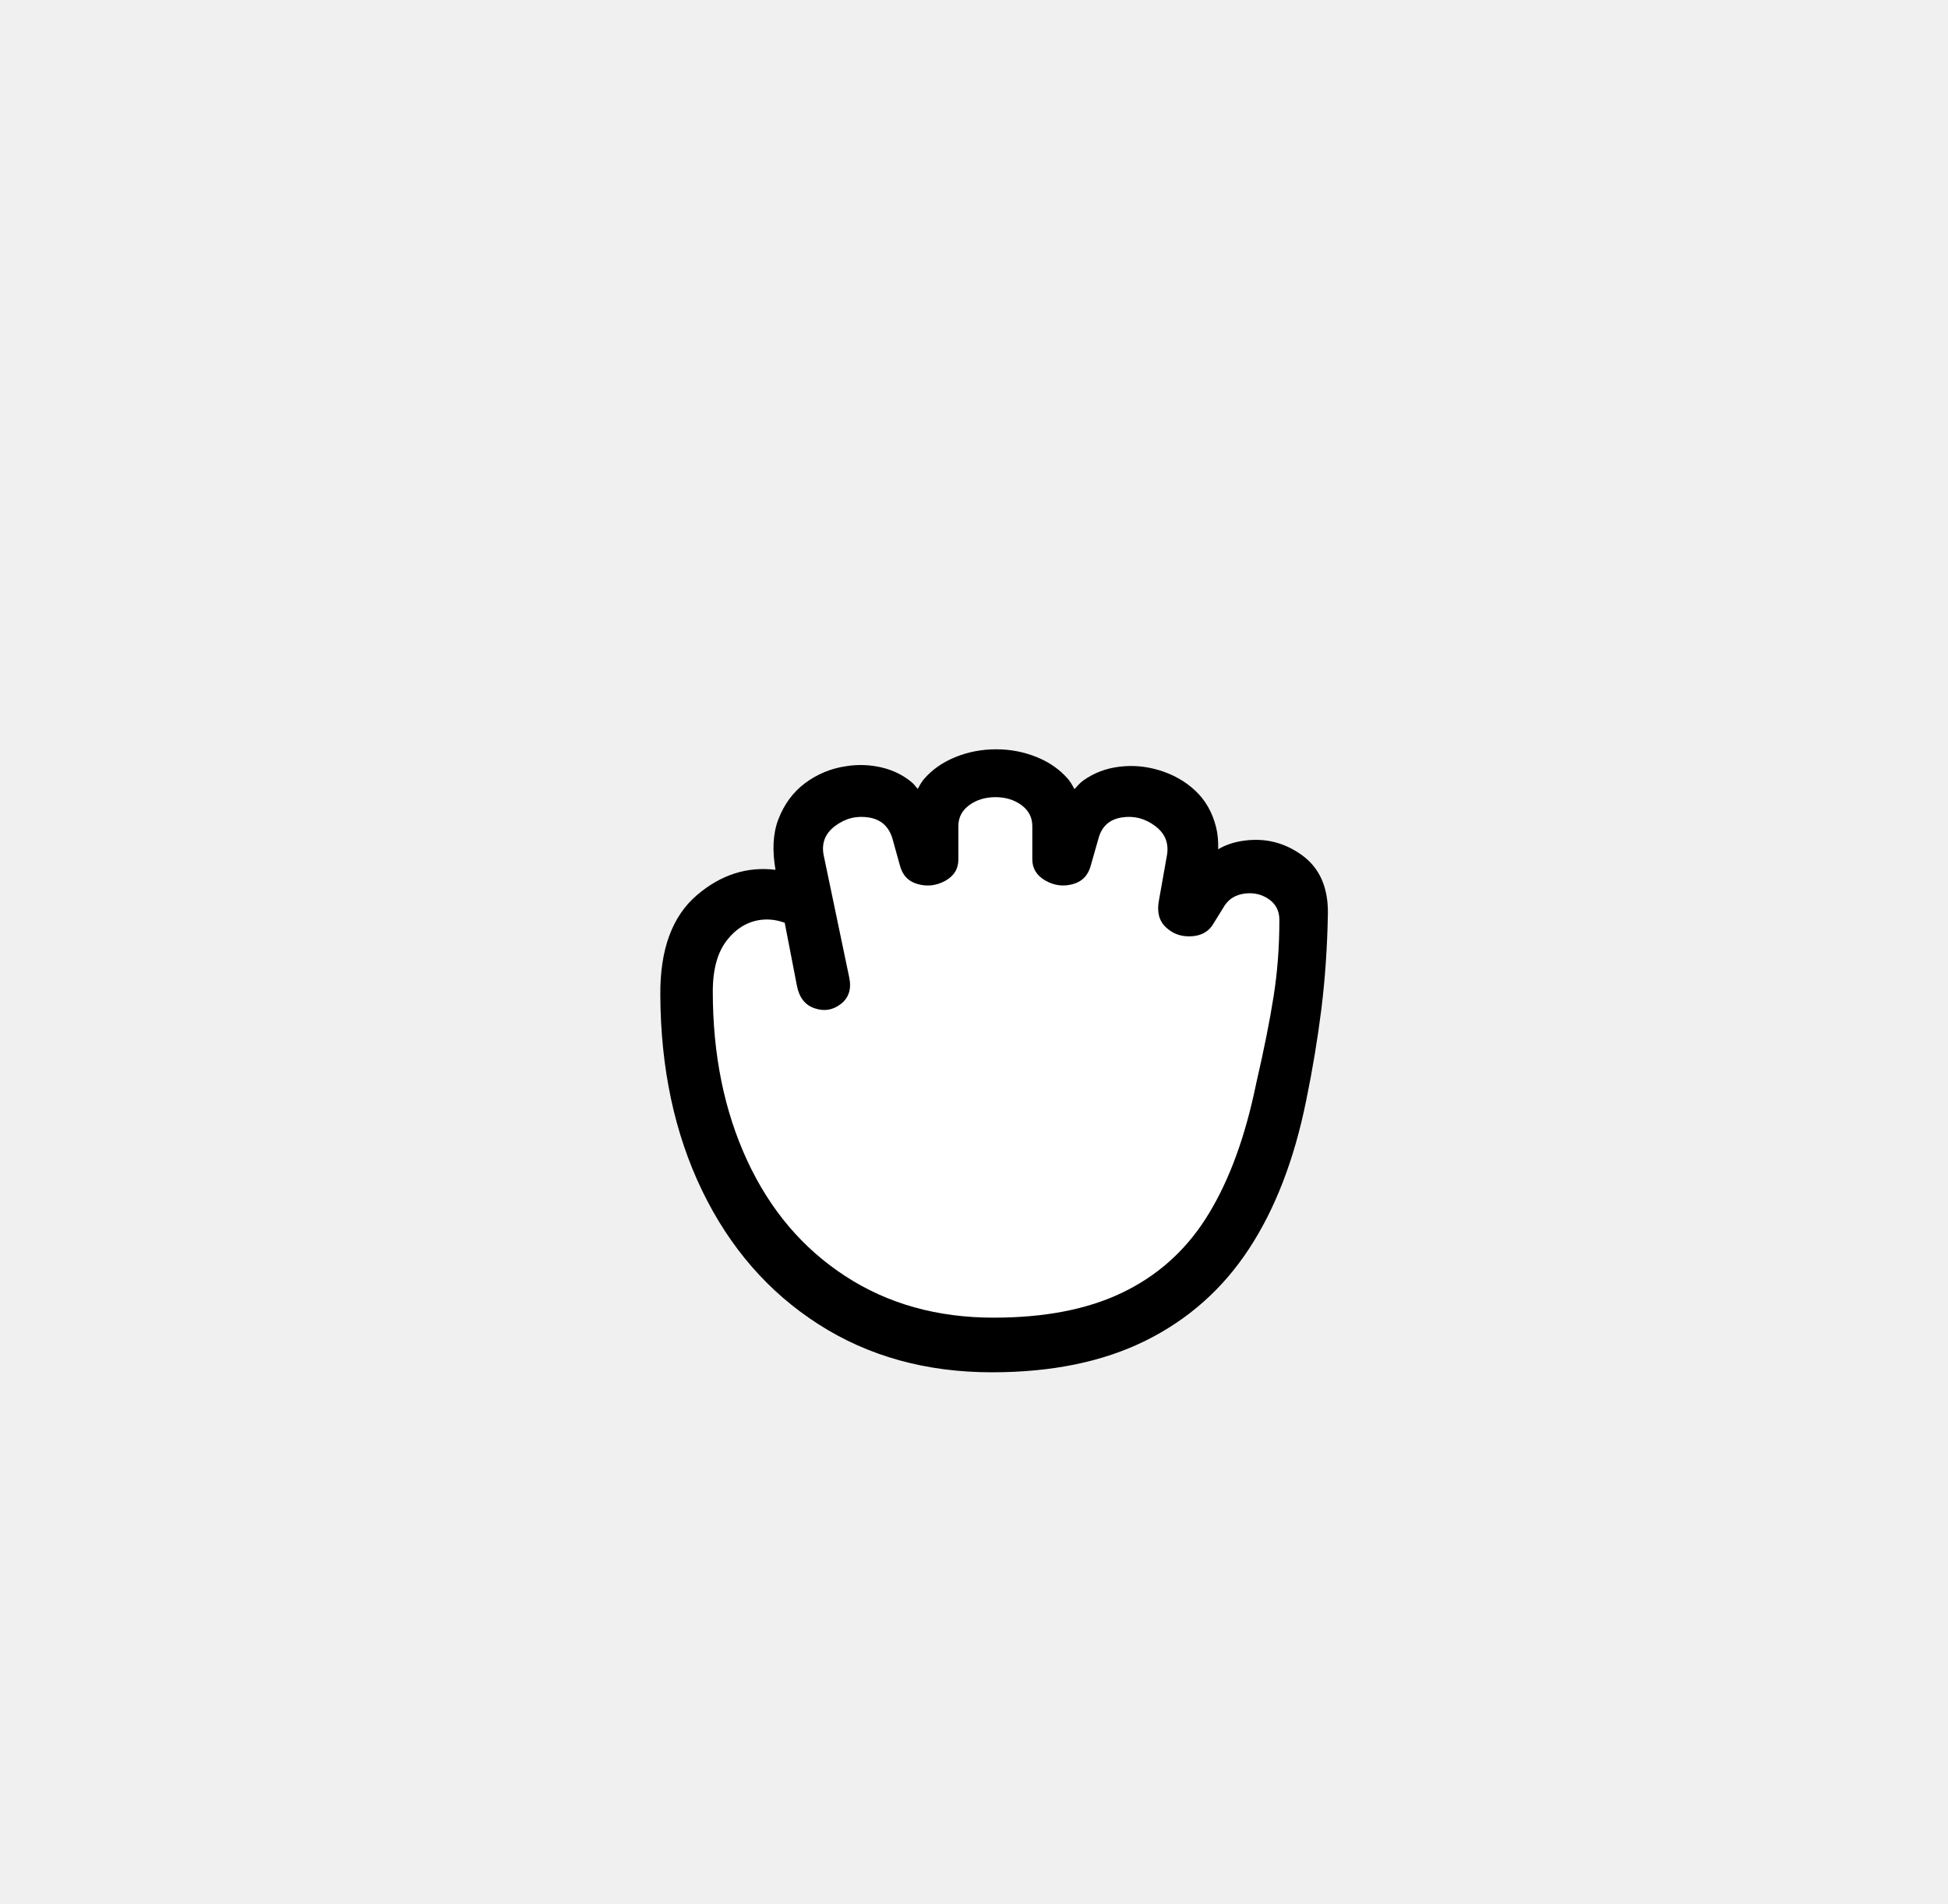
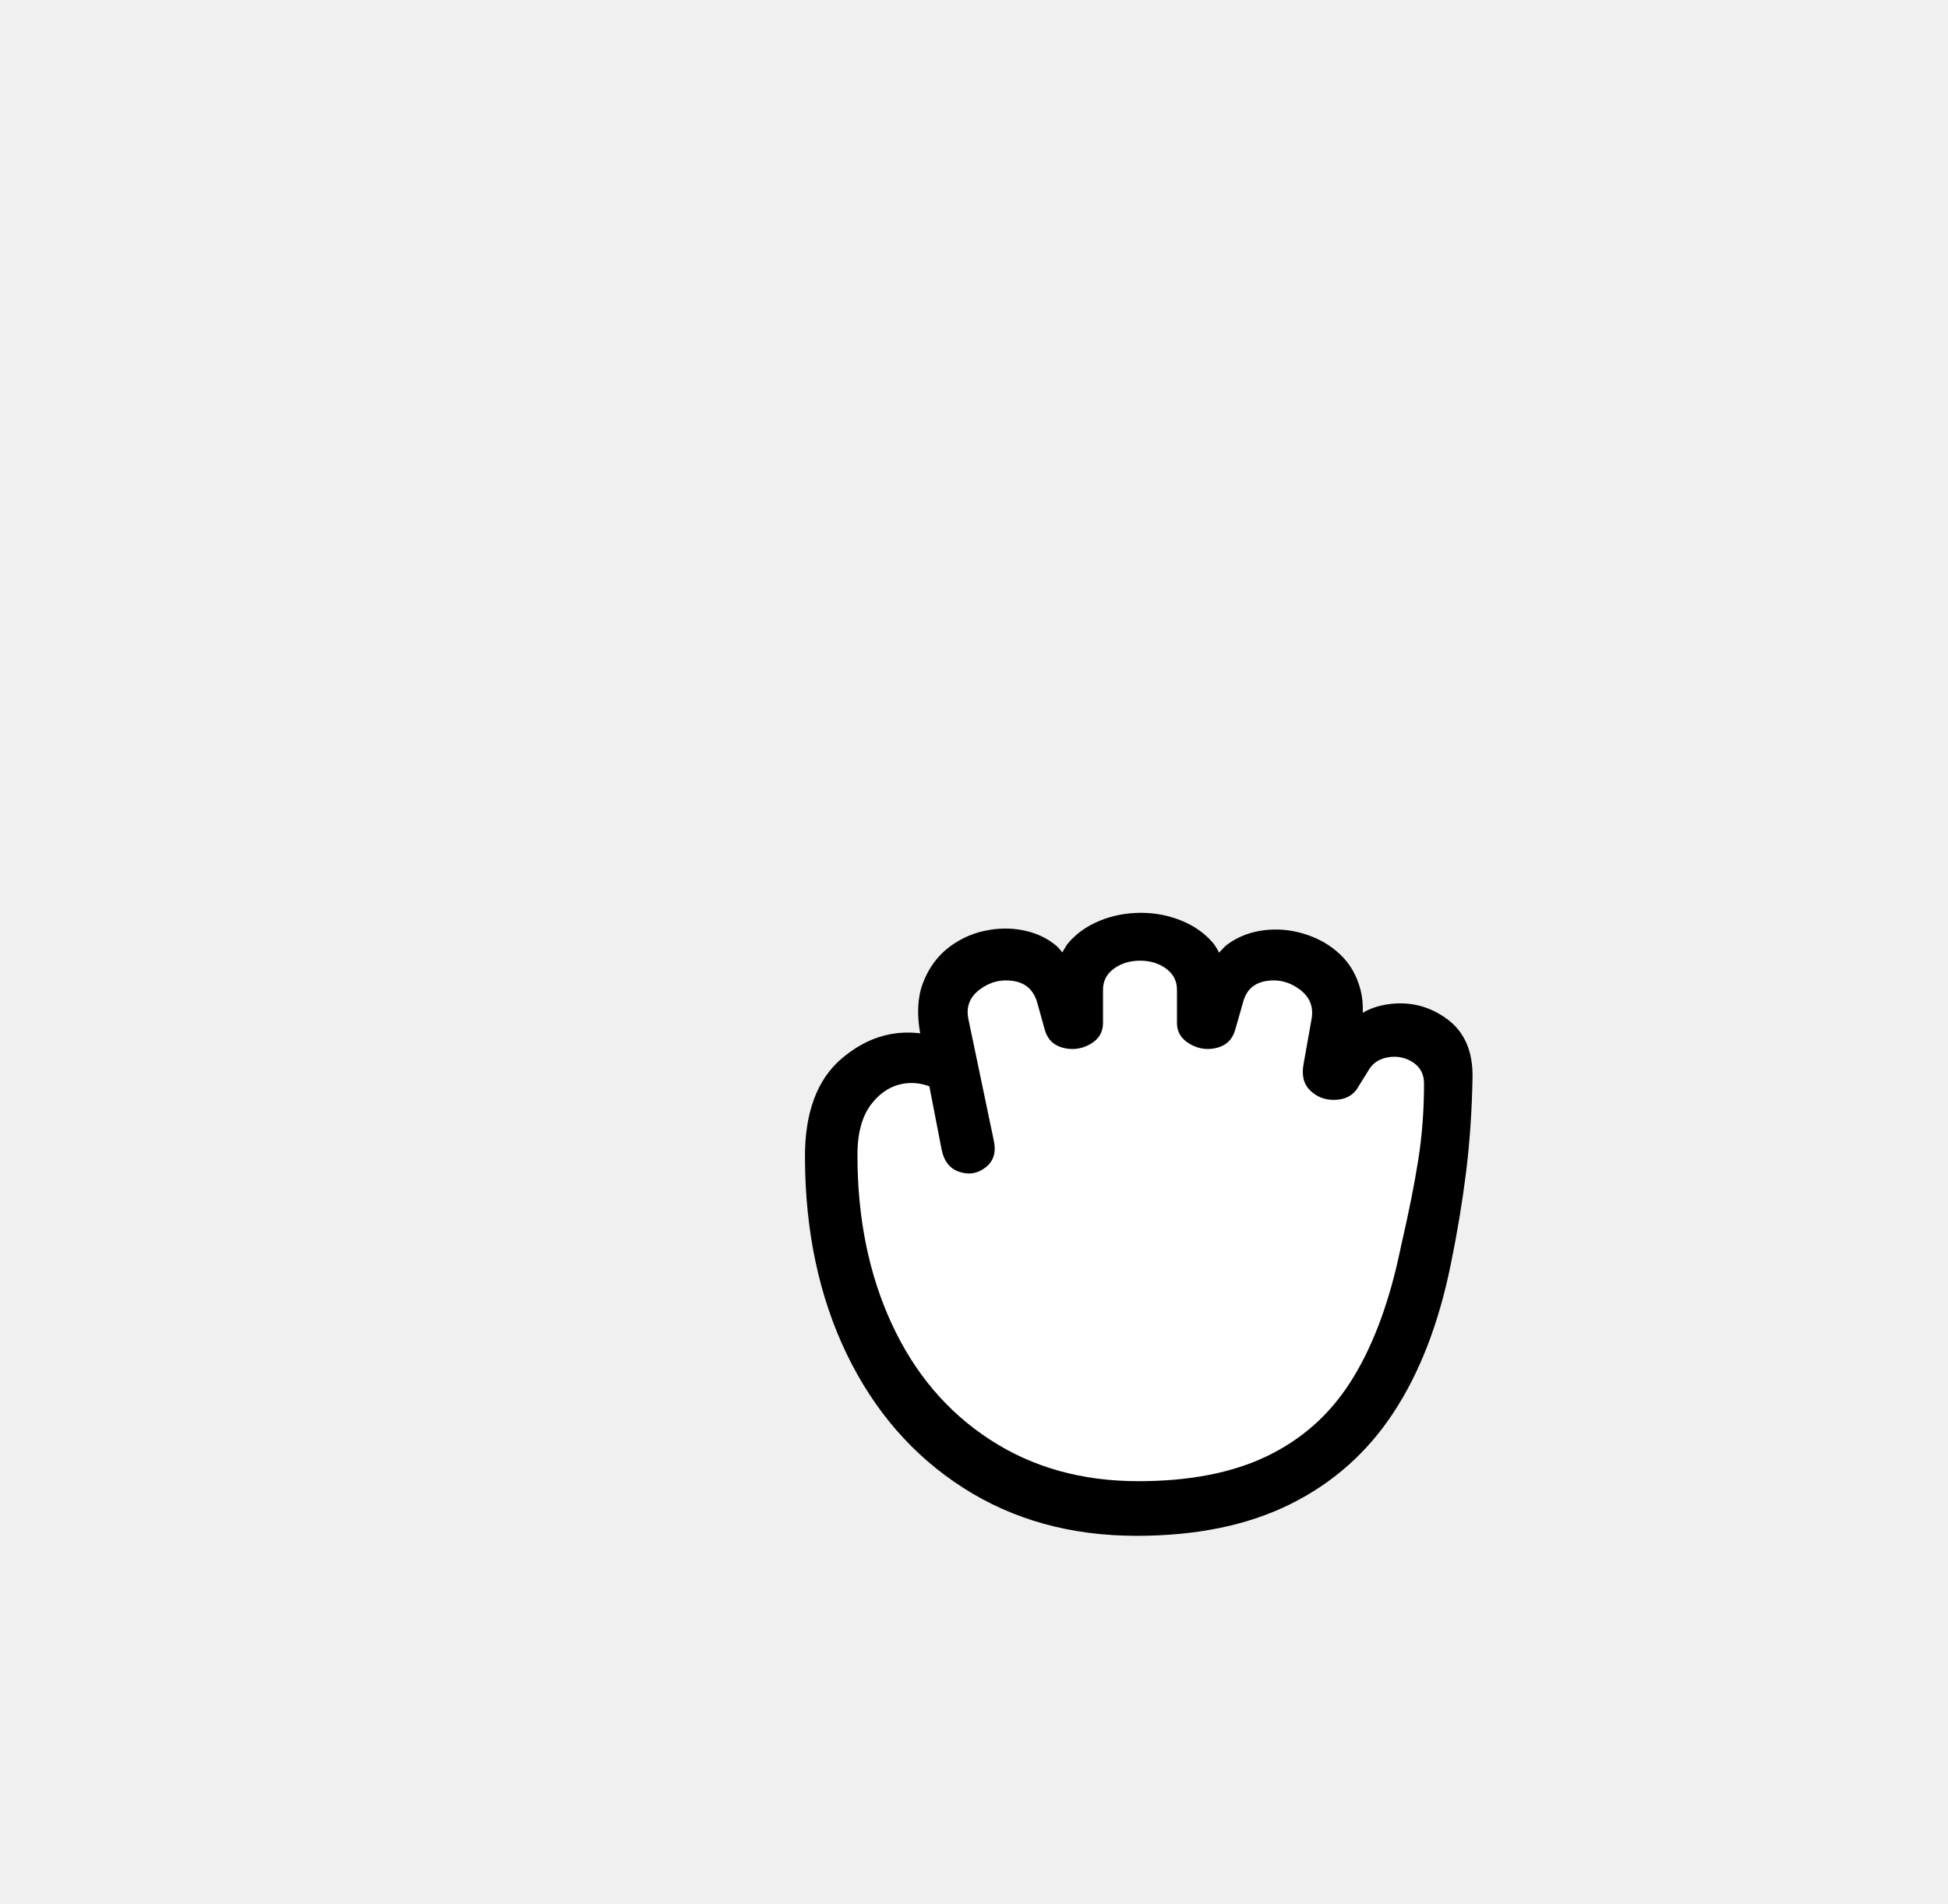
<svg xmlns="http://www.w3.org/2000/svg" width="44" height="43" viewBox="0 0 44 43" fill="none">
-   <g transform="translate(6.042791 8.055814) scale(0.84)">
+   <g transform="translate(9.31 11.75) scale(0.84)">
    <g transform="translate(-257.9788 -103.1262) scale(1.331057)" clip-path="url(#clip_r2c4)">
      <path fill-rule="evenodd" clip-rule="evenodd" d="M24.501 21.86L32.884 30.261C33.937 31.317 33.19 33.119 31.699 33.119L30.475 33.119L31.691 36.007C31.904 36.513 31.907 37.073 31.7 37.582C31.492 38.092 31.098 38.49 30.59 38.703C30.334 38.81 30.066 38.864 29.792 38.864C28.961 38.864 28.216 38.369 27.894 37.603L26.616 34.565L25.784 35.303C24.703 36.259 23 35.492 23 34.048V22.481C23 21.697 23.947 21.305 24.501 21.86Z" fill="white" style="fill:white;fill-opacity:1;" />
      <path fill-rule="evenodd" clip-rule="evenodd" d="M24 23.129C24 22.998 24.159 22.932 24.25 23.025L32.158 30.95C32.59 31.382 32.283 32.119 31.674 32.119L28.97 32.118L30.769 36.394C30.996 36.934 30.742 37.555 30.203 37.781C29.662 38.008 29.042 37.755 28.816 37.216L26.998 32.892L25.139 34.539C24.723 34.907 24.081 34.651 24.006 34.127L24 34.026V23.129Z" fill="black" style="fill:black;fill-opacity:1;" />
      <g>
        <path d="M81.046 15.544C81.819 15.64 82.586 15.89 83.304 16.304C86.174 17.961 87.157 21.63 85.5 24.5C83.843 21.63 80.174 20.647 77.304 22.304C76.587 22.718 75.989 23.256 75.519 23.877C75.744 20.221 77.933 17.095 81.046 15.544Z" fill="url(#paint0_linear_1_317)" />
        <path d="M75.519 23.877C75.989 23.256 76.588 22.718 77.304 22.304C80.174 20.647 83.843 21.63 85.5 24.5C82.186 24.5 79.5 27.186 79.5 30.5C79.5 31.328 79.668 32.116 79.971 32.834C77.276 31.042 75.5 27.978 75.5 24.5C75.5 24.291 75.506 24.083 75.519 23.877Z" fill="url(#paint1_linear_1_317)" />
        <path d="M79.971 32.834C79.668 32.116 79.5 31.328 79.5 30.5C79.5 27.186 82.186 24.5 85.5 24.5C83.843 27.37 84.826 31.039 87.696 32.696C88.414 33.11 89.181 33.36 89.954 33.456C88.613 34.124 87.1 34.5 85.5 34.5C83.456 34.5 81.555 33.886 79.971 32.834Z" fill="url(#paint2_linear_1_317)" />
        <path d="M89.954 33.456C89.181 33.36 88.414 33.11 87.696 32.696C84.826 31.039 83.843 27.37 85.5 24.5C87.157 27.37 90.826 28.353 93.696 26.696C94.413 26.282 95.011 25.744 95.481 25.123C95.256 28.779 93.067 31.905 89.954 33.456Z" fill="url(#paint3_linear_1_317)" />
        <path d="M95.481 25.123C95.011 25.744 94.412 26.282 93.696 26.696C90.826 28.353 87.157 27.37 85.5 24.5C88.814 24.5 91.5 21.814 91.5 18.5C91.5 17.672 91.332 16.884 91.029 16.166C93.724 17.958 95.5 21.021 95.5 24.5C95.5 24.709 95.494 24.917 95.481 25.123Z" fill="url(#paint4_linear_1_317)" />
        <path d="M91.029 16.166C91.332 16.884 91.5 17.672 91.5 18.5C91.5 21.814 88.814 24.5 85.5 24.5C87.157 21.63 86.174 17.961 83.304 16.304C82.586 15.89 81.819 15.64 81.046 15.544C82.387 14.876 83.9 14.5 85.5 14.5C87.544 14.5 89.445 15.114 91.029 16.166Z" fill="url(#paint5_linear_1_317)" />
      </g>
      <path fill-rule="evenodd" clip-rule="evenodd" d="M150.315 15.505C150.315 16.249 149.759 16.889 149.023 16.994C148.431 17.079 147.984 17.596 147.984 18.196V28.426C147.984 29.027 148.43 29.544 149.021 29.629C149.756 29.733 150.312 30.374 150.312 31.118C150.309 31.561 150.118 31.974 149.787 32.257C149.458 32.54 149.021 32.668 148.59 32.604C147.807 32.492 147.078 32.161 146.481 31.659C145.883 32.161 145.154 32.492 144.367 32.605C143.94 32.668 143.504 32.541 143.173 32.257C142.842 31.97 142.653 31.558 142.65 31.125C142.65 30.374 143.206 29.733 143.942 29.628C144.536 29.543 144.984 29.026 144.984 28.426V18.196C144.984 17.596 144.537 17.079 143.944 16.994C143.209 16.889 142.654 16.249 142.654 15.505C142.655 15.065 142.846 14.651 143.177 14.366C143.447 14.133 143.796 14.002 144.158 14.002H144.239L144.39 14.021C145.164 14.132 145.889 14.462 146.484 14.964C147.083 14.462 147.812 14.13 148.598 14.018C149.013 13.951 149.455 14.077 149.792 14.366C150.123 14.653 150.312 15.065 150.315 15.498V15.502V15.505Z" fill="white" style="fill:white;fill-opacity:1;" />
      <path fill-rule="evenodd" clip-rule="evenodd" d="M144.087 16.003C145.169 16.158 145.985 17.101 145.985 18.195V28.425C145.985 29.519 145.167 30.462 144.083 30.617C143.836 30.652 143.65 30.867 143.65 31.117C143.651 31.263 143.714 31.401 143.824 31.497C143.935 31.591 144.08 31.635 144.226 31.614C145.148 31.482 145.978 30.943 146.481 30.16C146.985 30.943 147.814 31.482 148.737 31.614C148.879 31.635 149.027 31.591 149.137 31.496C149.248 31.401 149.311 31.263 149.312 31.117C149.312 30.867 149.126 30.652 148.879 30.617C147.799 30.462 146.985 29.52 146.985 28.425V18.195C146.985 17.101 147.801 16.158 148.883 16.003C149.13 15.968 149.316 15.753 149.316 15.503C149.315 15.358 149.251 15.219 149.141 15.123C149.03 15.029 148.885 14.983 148.74 15.006C147.818 15.139 146.988 15.677 146.484 16.46C145.98 15.677 145.151 15.139 144.229 15.006C144.206 15.003 144.182 15.001 144.158 15.001C144.038 15.001 143.921 15.044 143.829 15.123C143.718 15.219 143.655 15.357 143.654 15.504C143.654 15.753 143.84 15.968 144.087 16.003Z" fill="black" style="fill:black;fill-opacity:1;" />
      <path fill-rule="evenodd" clip-rule="evenodd" d="M207.5 17C208.328 17 209 17.672 209 18.5V23H213.5C214.279 23 214.92 23.595 214.993 24.356L215 24.5C215 25.328 214.328 26 213.5 26H209V30.5C209 31.279 208.405 31.92 207.644 31.993L207.5 32C206.672 32 206 31.328 206 30.5V26H201.5C200.721 26 200.08 25.405 200.007 24.644L200 24.5C200 23.672 200.672 23 201.5 23H206V18.5C206 17.721 206.595 17.08 207.356 17.007L207.5 17Z" fill="white" style="fill:white;fill-opacity:1;" />
      <path fill-rule="evenodd" clip-rule="evenodd" d="M207.5 18C207.776 18 208 18.224 208 18.5V24H213.5C213.745 24 213.95 24.177 213.992 24.41L214 24.5C214 24.776 213.776 25 213.5 25H208V30.5C208 30.745 207.823 30.95 207.59 30.992L207.5 31C207.224 31 207 30.776 207 30.5V25H201.5C201.255 25 201.05 24.823 201.008 24.59L201 24.5C201 24.224 201.224 24 201.5 24H207V18.5C207 18.255 207.177 18.05 207.41 18.008L207.5 18Z" fill="#232020" style="fill:#232020;fill:color(display-p3 0.137 0.126 0.126);fill-opacity:1;" />
      <g clip-path="url(#clip0_1_317)">
        <path fill-rule="evenodd" clip-rule="evenodd" d="M268.501 21.86L276.884 30.261C277.937 31.317 277.19 33.119 275.699 33.119L272.252 33.118L269.784 35.303C268.703 36.259 267 35.492 267 34.048V22.481C267 21.697 267.947 21.305 268.501 21.86Z" fill="white" style="fill:white;fill-opacity:1;" />
        <path fill-rule="evenodd" clip-rule="evenodd" d="M268 23.129V34.026C268 34.616 268.697 34.93 269.139 34.539L271.874 32.118L275.674 32.119C276.284 32.119 276.59 31.382 276.159 30.95L268.251 23.025C268.159 22.932 268 22.998 268 23.129Z" fill="black" style="fill:black;fill-opacity:1;" />
        <path fill-rule="evenodd" clip-rule="evenodd" d="M281.889 50.119H274.11C272.945 50.119 272 49.174 272 48.008V37.23C272 36.064 272.945 35.119 274.11 35.119H281.889C283.055 35.119 284 36.064 284 37.23V48.008C284 49.174 283.055 50.119 281.889 50.119Z" fill="white" style="fill:white;fill-opacity:1;" />
        <path fill-rule="evenodd" clip-rule="evenodd" d="M281.75 49.119H274.25C273.56 49.119 273 48.559 273 47.869V37.369C273 36.679 273.56 36.119 274.25 36.119H281.75C282.44 36.119 283 36.679 283 37.369V47.869C283 48.559 282.44 49.119 281.75 49.119Z" fill="black" style="fill:black;fill-opacity:1;" />
        <path fill-rule="evenodd" clip-rule="evenodd" d="M280.5 39.119H275.5C275.224 39.119 275 38.895 275 38.619C275 38.343 275.224 38.119 275.5 38.119H280.5C280.776 38.119 281 38.343 281 38.619C281 38.895 280.776 39.119 280.5 39.119Z" fill="white" style="fill:white;fill-opacity:1;" />
        <path fill-rule="evenodd" clip-rule="evenodd" d="M280.5 47.119H275.5C275.224 47.119 275 46.895 275 46.619C275 46.343 275.224 46.119 275.5 46.119H280.5C280.776 46.119 281 46.343 281 46.619C281 46.895 280.776 47.119 280.5 47.119Z" fill="white" style="fill:white;fill-opacity:1;" />
        <path fill-rule="evenodd" clip-rule="evenodd" d="M281.061 44.119H274.938C274.42 44.119 274 43.699 274 43.18V42.058C274 41.539 274.42 41.119 274.938 41.119H281.061C281.579 41.119 282 41.539 282 42.058V43.18C282 43.699 281.579 44.119 281.061 44.119Z" fill="white" style="fill:white;fill-opacity:1;" />
        <path fill-rule="evenodd" clip-rule="evenodd" d="M278.5 43.119H275.5C275.224 43.119 275 42.895 275 42.619C275 42.343 275.224 42.119 275.5 42.119H278.5C278.776 42.119 279 42.343 279 42.619C279 42.895 278.776 43.119 278.5 43.119Z" fill="black" style="fill:black;fill-opacity:1;" />
      </g>
      <path fill-rule="evenodd" clip-rule="evenodd" d="M32 91C32 94.866 28.866 98 25 98C21.134 98 18 94.866 18 91C18 87.134 21.134 84 25 84C28.866 84 32 87.134 32 91Z" fill="black" style="fill:black;fill-opacity:1;" />
      <path fill-rule="evenodd" clip-rule="evenodd" d="M30.253 91C30.253 93.901 27.901 96.253 25 96.253C22.098 96.253 19.747 93.901 19.747 91C19.747 88.099 22.098 85.747 25 85.747C27.901 85.747 30.253 88.099 30.253 91Z" fill="white" style="fill:white;fill-opacity:1;" />
      <path fill-rule="evenodd" clip-rule="evenodd" d="M21.5 91C21.5 90.448 21.948 90 22.5 90H27.5C28.052 90 28.5 90.448 28.5 91C28.5 91.552 28.052 92 27.5 92H22.5C21.948 92 21.5 91.552 21.5 91ZM34.931 100.932C35.322 100.542 35.322 99.908 34.931 99.518L30.189 94.776L28.776 96.19L33.517 100.932C33.907 101.322 34.541 101.322 34.931 100.932Z" fill="black" style="fill:black;fill-opacity:1;" />
      <path fill-rule="evenodd" clip-rule="evenodd" d="M93 91C93 94.866 89.866 98 86 98C82.134 98 79 94.866 79 91C79 87.134 82.134 84 86 84C89.866 84 93 87.134 93 91Z" fill="black" style="fill:black;fill-opacity:1;" />
      <path fill-rule="evenodd" clip-rule="evenodd" d="M91.253 91C91.253 93.901 88.901 96.253 86 96.253C83.098 96.253 80.747 93.901 80.747 91C80.747 88.099 83.098 85.747 86 85.747C88.901 85.747 91.253 88.099 91.253 91Z" fill="white" style="fill:white;fill-opacity:1;" />
      <path fill-rule="evenodd" clip-rule="evenodd" d="M86 94.5C85.448 94.5 85 94.052 85 93.5V88.5C85 87.948 85.448 87.5 86 87.5C86.552 87.5 87 87.948 87 88.5V93.5C87 94.052 86.552 94.5 86 94.5Z" fill="black" style="fill:black;fill-opacity:1;" />
      <path fill-rule="evenodd" clip-rule="evenodd" d="M82.5 91C82.5 90.448 82.948 90 83.5 90H88.5C89.052 90 89.5 90.448 89.5 91C89.5 91.552 89.052 92 88.5 92H83.5C82.948 92 82.5 91.552 82.5 91Z" fill="black" style="fill:black;fill-opacity:1;" />
      <path fill-rule="evenodd" clip-rule="evenodd" d="M95.931 100.932C96.322 100.542 96.322 99.908 95.931 99.518L91.189 94.776L89.775 96.19L94.517 100.932C94.907 101.322 95.541 101.322 95.931 100.932Z" fill="black" style="fill:black;fill-opacity:1;" />
      <path fill-rule="evenodd" clip-rule="evenodd" d="M149.301 105.942C150.359 105.942 151.279 105.722 152.059 105.281C152.841 104.84 153.445 104.195 153.87 103.343C154.296 102.491 154.509 101.449 154.509 100.214V98.564C154.509 97.797 154.389 97.208 154.149 96.794C153.909 96.381 153.563 96.174 153.114 96.174V97.268C153.114 97.42 153.063 97.542 152.963 97.633C152.862 97.724 152.749 97.769 152.621 97.769C152.487 97.769 152.37 97.724 152.27 97.633C152.169 97.542 152.119 97.42 152.119 97.268V95.909C152.119 95.636 152.049 95.424 151.91 95.275C151.769 95.126 151.572 95.052 151.316 95.052C151.116 95.052 150.918 95.095 150.724 95.18V96.913C150.724 97.071 150.673 97.195 150.573 97.287C150.472 97.378 150.359 97.423 150.231 97.423C150.097 97.423 149.98 97.378 149.88 97.287C149.779 97.195 149.729 97.071 149.729 96.913V94.906C149.729 94.639 149.658 94.427 149.515 94.272C149.372 94.117 149.179 94.039 148.936 94.039C148.729 94.039 148.528 94.085 148.334 94.176V96.566C148.334 96.706 148.287 96.825 148.192 96.922C148.098 97.019 147.978 97.068 147.832 97.068C147.692 97.068 147.575 97.019 147.481 96.922C147.387 96.825 147.339 96.706 147.339 96.566V89.981C147.339 89.756 147.277 89.575 147.152 89.438C147.028 89.301 146.859 89.233 146.646 89.233C146.433 89.233 146.262 89.301 146.131 89.438C146 89.575 145.935 89.756 145.935 89.981V99.257C145.935 99.452 145.877 99.611 145.762 99.736C145.646 99.86 145.5 99.922 145.324 99.922C145.165 99.922 145.024 99.883 144.9 99.804C144.775 99.725 144.67 99.579 144.585 99.366L143.363 96.575C143.211 96.21 142.982 96.028 142.679 96.028C142.484 96.028 142.326 96.09 142.204 96.215C142.082 96.339 142.022 96.49 142.022 96.666C142.022 96.812 142.049 96.958 142.104 97.104L143.737 101.701C144.271 103.191 145.014 104.269 145.962 104.939C146.911 105.608 148.024 105.942 149.301 105.942ZM149.265 107C147.707 107 146.383 106.583 145.292 105.751C144.2 104.918 143.366 103.68 142.788 102.038L141.155 97.432C141.106 97.287 141.069 97.135 141.041 96.976C141.014 96.818 141 96.675 141 96.548C141 96.073 141.158 95.706 141.475 95.444C141.79 95.183 142.162 95.052 142.587 95.052C142.898 95.052 143.177 95.142 143.427 95.321C143.676 95.5 143.876 95.77 144.029 96.128L144.749 97.907C144.767 97.949 144.795 97.97 144.831 97.97C144.88 97.97 144.904 97.943 144.904 97.889V90.044C144.904 89.491 145.068 89.052 145.397 88.726C145.725 88.401 146.141 88.238 146.646 88.238C147.145 88.238 147.557 88.401 147.882 88.726C148.207 89.052 148.37 89.491 148.37 90.044V93.155C148.607 93.088 148.838 93.054 149.064 93.054C149.453 93.054 149.784 93.156 150.058 93.36C150.331 93.564 150.523 93.842 150.633 94.195C150.912 94.098 151.186 94.049 151.454 94.049C151.83 94.049 152.148 94.144 152.406 94.336C152.665 94.527 152.843 94.787 152.94 95.116C153.766 95.122 154.407 95.414 154.86 95.991C155.313 96.569 155.54 97.381 155.54 98.426V100.333C155.54 101.743 155.275 102.946 154.746 103.94C154.217 104.935 153.481 105.692 152.539 106.216C151.596 106.739 150.505 107 149.265 107Z" fill="black" style="fill:black;fill-opacity:1;" />
      <path fill-rule="evenodd" clip-rule="evenodd" d="M149.301 105.942C150.359 105.942 151.279 105.722 152.059 105.281C152.841 104.84 153.445 104.195 153.87 103.343C154.296 102.491 154.509 101.449 154.509 100.214V98.564C154.509 97.797 154.389 97.208 154.149 96.794C153.909 96.381 153.563 96.174 153.114 96.174V97.268C153.114 97.42 153.063 97.542 152.963 97.633C152.862 97.724 152.749 97.769 152.621 97.769C152.487 97.769 152.37 97.724 152.27 97.633C152.169 97.542 152.119 97.42 152.119 97.268V95.909C152.119 95.636 152.049 95.424 151.91 95.275C151.769 95.126 151.572 95.052 151.316 95.052C151.116 95.052 150.918 95.095 150.724 95.18V96.913C150.724 97.071 150.673 97.195 150.573 97.287C150.472 97.378 150.359 97.423 150.231 97.423C150.097 97.423 149.98 97.378 149.88 97.287C149.779 97.195 149.729 97.071 149.729 96.913V94.906C149.729 94.639 149.658 94.427 149.515 94.272C149.372 94.117 149.179 94.039 148.936 94.039C148.729 94.039 148.528 94.085 148.334 94.176V96.566C148.334 96.706 148.287 96.825 148.192 96.922C148.098 97.019 147.978 97.068 147.832 97.068C147.692 97.068 147.575 97.019 147.481 96.922C147.387 96.825 147.339 96.706 147.339 96.566V89.981C147.339 89.756 147.277 89.575 147.152 89.438C147.028 89.301 146.859 89.233 146.646 89.233C146.433 89.233 146.262 89.301 146.131 89.438C146 89.575 145.935 89.756 145.935 89.981V99.257C145.935 99.452 145.877 99.611 145.762 99.736C145.646 99.86 145.5 99.922 145.324 99.922C145.165 99.922 145.024 99.883 144.9 99.804C144.775 99.725 144.67 99.579 144.585 99.366L143.363 96.575C143.211 96.21 142.982 96.028 142.679 96.028C142.484 96.028 142.326 96.09 142.204 96.215C142.082 96.339 142.022 96.49 142.022 96.666C142.022 96.812 142.049 96.958 142.104 97.104L143.737 101.701C144.271 103.191 145.014 104.269 145.962 104.939C146.911 105.608 148.024 105.942 149.301 105.942Z" fill="white" style="fill:white;fill-opacity:1;" />
      <path fill-rule="evenodd" clip-rule="evenodd" d="M214.719 87.556C214.367 87.299 213.975 87.199 213.542 87.258C213.334 87.286 213.162 87.347 213.019 87.432C213.024 87.273 213.012 87.122 212.976 86.98C212.901 86.683 212.761 86.439 212.556 86.247C212.351 86.055 212.105 85.917 211.818 85.832C211.558 85.754 211.293 85.731 211.023 85.764C210.752 85.797 210.51 85.889 210.295 86.042C210.225 86.092 210.173 86.156 210.117 86.217C210.078 86.148 210.042 86.077 209.987 86.013C209.821 85.821 209.61 85.673 209.353 85.569C209.096 85.465 208.823 85.412 208.537 85.412C208.244 85.412 207.968 85.465 207.712 85.569C207.455 85.673 207.243 85.821 207.077 86.013C207.023 86.075 206.989 86.145 206.949 86.213C206.912 86.171 206.881 86.123 206.838 86.086C206.662 85.936 206.455 85.834 206.217 85.778C205.98 85.723 205.741 85.715 205.5 85.754C205.194 85.799 204.919 85.914 204.674 86.096C204.43 86.278 204.25 86.524 204.132 86.833C204.023 87.122 204.01 87.464 204.077 87.847C203.507 87.777 202.977 87.943 202.492 88.356C201.991 88.783 201.743 89.455 201.75 90.373C201.756 91.857 202.038 93.175 202.594 94.328C203.151 95.48 203.934 96.381 204.943 97.028C205.952 97.676 207.121 98 208.449 98C209.66 98 210.695 97.787 211.555 97.36C212.414 96.934 213.11 96.317 213.64 95.509C214.17 94.703 214.556 93.703 214.797 92.511C214.927 91.881 215.029 91.261 215.105 90.656C215.18 90.05 215.224 89.41 215.236 88.732C215.243 88.205 215.07 87.813 214.719 87.556Z" fill="black" style="fill:black;fill-opacity:1;" />
      <path fill-rule="evenodd" clip-rule="evenodd" d="M204.263 88.917L204.509 90.187C204.555 90.428 204.675 90.582 204.87 90.646C205.066 90.712 205.243 90.68 205.403 90.553C205.562 90.426 205.616 90.246 205.564 90.011L205.056 87.58C204.997 87.326 205.071 87.121 205.276 86.965C205.481 86.809 205.708 86.75 205.959 86.789C206.21 86.828 206.371 86.975 206.443 87.229L206.589 87.756C206.641 87.958 206.763 88.085 206.955 88.137C207.148 88.189 207.331 88.166 207.507 88.069C207.683 87.971 207.771 87.828 207.771 87.639V86.965C207.771 86.789 207.844 86.648 207.991 86.54C208.137 86.433 208.315 86.379 208.523 86.379C208.725 86.379 208.899 86.433 209.046 86.54C209.192 86.648 209.265 86.789 209.265 86.965V87.639C209.265 87.821 209.353 87.963 209.529 88.064C209.705 88.165 209.888 88.189 210.081 88.137C210.273 88.085 210.395 87.958 210.447 87.756L210.603 87.209C210.669 86.968 210.825 86.828 211.072 86.789C211.319 86.75 211.546 86.809 211.751 86.965C211.956 87.121 212.032 87.326 211.98 87.58L211.824 88.459C211.778 88.693 211.824 88.876 211.961 89.006C212.097 89.136 212.263 89.198 212.459 89.191C212.654 89.185 212.801 89.113 212.898 88.976L213.152 88.566C213.243 88.429 213.379 88.35 213.557 88.327C213.736 88.304 213.897 88.341 214.041 88.439C214.184 88.537 214.256 88.677 214.256 88.859C214.256 89.4 214.217 89.918 214.138 90.412C214.06 90.907 213.946 91.476 213.797 92.121L213.738 92.394C213.511 93.41 213.184 94.247 212.762 94.904C212.339 95.562 211.777 96.058 211.077 96.393C210.377 96.729 209.512 96.896 208.484 96.896C207.344 96.896 206.345 96.617 205.486 96.056C204.626 95.497 203.965 94.717 203.503 93.717C203.041 92.718 202.81 91.581 202.81 90.304C202.81 89.849 202.909 89.499 203.108 89.255C203.306 89.01 203.544 88.878 203.821 88.854C203.984 88.841 204.128 88.868 204.263 88.917Z" fill="white" style="fill:white;fill-opacity:1;" />
      <path fill-rule="evenodd" clip-rule="evenodd" d="M269.591 97.419C268.658 97.419 267.804 97.251 267.053 96.92C266.296 96.586 265.615 96.07 265.03 95.388C264.46 94.723 263.956 93.872 263.531 92.86L261.619 88.155C261.478 87.814 261.462 87.487 261.572 87.187C261.692 86.864 261.93 86.635 262.262 86.524C262.382 86.481 262.516 86.456 262.649 86.456C262.813 86.456 262.972 86.493 263.123 86.566C263.373 86.688 263.58 86.905 263.739 87.212L265.326 90.071C265.43 90.251 265.508 90.317 265.536 90.337C265.579 90.366 265.621 90.378 265.677 90.378C265.744 90.378 265.785 90.359 265.831 90.307C265.85 90.285 265.878 90.19 265.843 89.984L264.741 82.947C264.665 82.506 264.799 82.199 264.926 82.021C265.107 81.766 265.366 81.603 265.674 81.549C265.752 81.539 265.806 81.535 265.86 81.535C266.11 81.535 266.343 81.609 266.551 81.753C266.811 81.933 266.982 82.207 267.044 82.546L268.132 87.678L268.192 81.649C268.192 81.308 268.305 81.006 268.521 80.778C268.743 80.542 269.041 80.417 269.38 80.417C269.722 80.417 270.024 80.538 270.253 80.768C270.483 80.997 270.604 81.303 270.604 81.652L270.569 87.702L271.516 82.456C271.564 82.13 271.727 81.849 271.984 81.658C272.191 81.504 272.422 81.426 272.671 81.426C272.737 81.426 272.804 81.432 272.872 81.443C273.196 81.493 273.473 81.656 273.663 81.912C273.799 82.094 273.945 82.407 273.865 82.861L272.999 88.177L274.22 84.71C274.32 84.395 274.493 84.149 274.73 83.992C274.925 83.862 275.141 83.796 275.372 83.796C275.428 83.796 275.484 83.8 275.541 83.808C275.871 83.865 276.128 84.029 276.302 84.286C276.47 84.536 276.53 84.834 276.481 85.17L275.342 91.745C275.022 93.593 274.407 95.008 273.514 95.951C272.593 96.925 271.273 97.419 269.591 97.419Z" fill="white" style="fill:white;fill-opacity:1;" />
      <path fill-rule="evenodd" clip-rule="evenodd" d="M274.852 91.66L275.989 85.097C276.02 84.886 275.987 84.708 275.889 84.564C275.792 84.419 275.653 84.331 275.473 84.3C275.301 84.276 275.145 84.312 275.005 84.405C274.864 84.499 274.758 84.655 274.688 84.874L273.493 88.273C273.438 88.422 273.362 88.527 273.264 88.589C273.167 88.652 273.051 88.672 272.919 88.648C272.794 88.625 272.69 88.56 272.608 88.455C272.526 88.349 272.493 88.23 272.508 88.097L273.376 82.776C273.415 82.55 273.378 82.36 273.264 82.208C273.151 82.056 272.993 81.964 272.79 81.933C272.602 81.901 272.432 81.942 272.28 82.056C272.128 82.169 272.036 82.331 272.005 82.542L271.067 87.851C271.044 87.984 270.983 88.087 270.885 88.161C270.788 88.236 270.669 88.261 270.528 88.238C270.372 88.214 270.257 88.155 270.182 88.062C270.108 87.968 270.071 87.847 270.071 87.698L270.106 81.651C270.106 81.433 270.038 81.255 269.901 81.118C269.764 80.982 269.59 80.913 269.38 80.913C269.176 80.913 269.01 80.982 268.882 81.118C268.753 81.255 268.688 81.433 268.688 81.651L268.653 87.745C268.653 87.886 268.604 88.003 268.507 88.097C268.409 88.191 268.294 88.238 268.161 88.238C268.028 88.238 267.917 88.196 267.827 88.114C267.737 88.032 267.676 87.921 267.645 87.78L266.555 82.636C266.516 82.425 266.421 82.267 266.268 82.161C266.116 82.056 265.946 82.015 265.758 82.038C265.579 82.069 265.436 82.159 265.331 82.308C265.225 82.456 265.192 82.644 265.231 82.87L266.333 89.902C266.387 90.23 266.344 90.474 266.204 90.634C266.063 90.795 265.887 90.875 265.676 90.875C265.52 90.875 265.38 90.832 265.255 90.746C265.13 90.66 265.008 90.515 264.891 90.312L263.298 87.441C263.188 87.23 263.057 87.087 262.905 87.013C262.753 86.939 262.59 86.933 262.419 86.995C262.231 87.058 262.104 87.179 262.038 87.359C261.971 87.538 261.985 87.741 262.079 87.968L263.989 92.668C264.395 93.636 264.868 94.435 265.407 95.064C265.946 95.693 266.561 96.16 267.253 96.464C267.944 96.769 268.723 96.921 269.59 96.921C271.137 96.921 272.325 96.484 273.153 95.609C273.981 94.734 274.548 93.418 274.852 91.66ZM263.028 93.007L261.165 88.414C261.032 88.085 260.979 87.773 261.007 87.476C261.034 87.179 261.128 86.921 261.288 86.702C261.448 86.484 261.649 86.312 261.891 86.187C262.133 86.069 262.397 86.015 262.682 86.023C262.967 86.03 263.243 86.112 263.508 86.269C263.774 86.425 263.997 86.663 264.176 86.984L265.102 88.754C265.126 88.8 265.157 88.82 265.196 88.812C265.235 88.804 265.251 88.773 265.243 88.718L264.247 83.046C264.176 82.679 264.192 82.351 264.294 82.062C264.395 81.773 264.559 81.538 264.786 81.359C265.012 81.179 265.274 81.066 265.571 81.019C265.868 80.972 266.153 81.001 266.426 81.107C266.7 81.212 266.934 81.386 267.13 81.628C267.325 81.87 267.462 82.171 267.54 82.53L267.68 83.292V81.651C267.68 81.136 267.841 80.714 268.161 80.386C268.481 80.058 268.887 79.894 269.38 79.894C269.895 79.894 270.311 80.062 270.628 80.398C270.944 80.734 271.102 81.167 271.102 81.698L271.079 82.202C271.188 81.734 271.417 81.384 271.764 81.153C272.112 80.923 272.501 80.843 272.93 80.913C273.227 80.96 273.491 81.073 273.721 81.253C273.952 81.433 274.124 81.665 274.237 81.95C274.35 82.235 274.383 82.562 274.337 82.929L274.237 83.856C274.218 83.768 274.325 83.652 274.559 83.509C274.911 83.294 275.298 83.222 275.719 83.292C275.993 83.347 276.233 83.458 276.44 83.626C276.647 83.794 276.799 84.019 276.897 84.3C276.995 84.581 277.012 84.901 276.95 85.261L275.895 91.765C275.567 93.789 274.883 95.334 273.844 96.4C272.805 97.466 271.376 98 269.555 98C268.016 98 266.716 97.58 265.653 96.74C264.59 95.9 263.715 94.656 263.028 93.007Z" fill="black" style="fill:black;fill-opacity:1;" />
      <path fill-rule="evenodd" clip-rule="evenodd" d="M329.076 82.509C329.586 81.999 330.413 81.999 330.923 82.509L338.49 90.076C339 90.586 339 91.413 338.49 91.923L330.923 99.49C330.413 100 329.586 100 329.076 99.49L321.509 91.923C320.999 91.413 320.999 90.586 321.509 90.076L329.076 82.509Z" fill="white" style="fill:white;fill-opacity:1;" />
      <path fill-rule="evenodd" clip-rule="evenodd" d="M326 93.844C326 94.27 325.484 94.484 325.182 94.182L322.406 91.406C322.182 91.182 322.182 90.818 322.406 90.593L325.182 87.817C325.484 87.515 326 87.729 326 88.155L326.001 90H329V87L327.156 87C326.758 87 326.545 86.551 326.764 86.245L326.818 86.182L329.594 83.406C329.818 83.182 330.182 83.182 330.407 83.406L333.183 86.182C333.485 86.484 333.271 87 332.845 87L331 87V90H334V88.156C334 87.758 334.449 87.545 334.754 87.764L334.817 87.818L337.594 90.594C337.818 90.818 337.818 91.182 337.594 91.407L334.817 94.183C334.516 94.485 334 94.271 334 93.845V92H331V94.999L332.844 95C333.242 95 333.455 95.449 333.236 95.755L333.182 95.818L330.406 98.594C330.182 98.818 329.818 98.818 329.593 98.594L326.817 95.818C326.515 95.516 326.729 95 327.155 95L329 94.999V92H326.001L326 93.844Z" fill="black" style="fill:black;fill-opacity:1;" />
      <path fill-rule="evenodd" clip-rule="evenodd" d="M24 162C22.897 162 22 161.103 22 160V150C22 148.897 22.897 148 24 148C25.103 148 26 148.897 26 150V160C26 161.103 25.103 162 24 162ZM18.644 158.785C18.432 158.785 18.218 158.734 18.027 158.639L13.265 156.256C12.794 156.021 12.501 155.548 12.5 155.021C12.5 154.493 12.793 154.019 13.264 153.784L18.026 151.401C18.217 151.305 18.431 151.254 18.644 151.254C19.407 151.254 20.027 151.875 20.027 152.638V157.402C20.027 157.781 19.877 158.135 19.604 158.397C19.345 158.647 19.003 158.785 18.644 158.785Z" fill="white" style="fill:white;fill-opacity:1;" />
      <path fill-rule="evenodd" clip-rule="evenodd" d="M24 161C23.448 161 23 160.552 23 160V150C23 149.448 23.448 149 24 149C24.552 149 25 149.448 25 150V160C25 160.552 24.552 161 24 161ZM13.712 155.362L18.473 157.744C18.727 157.871 19.027 157.686 19.027 157.402V152.638C19.027 152.353 18.727 152.168 18.473 152.295L13.712 154.678C13.43 154.819 13.43 155.221 13.712 155.362Z" fill="black" style="fill:black;fill-opacity:1;" />
      <path fill-rule="evenodd" clip-rule="evenodd" d="M92 155C92 156.103 91.103 157 90 157H80C78.897 157 78 156.103 78 155C78 153.897 78.897 153 80 153H90C91.103 153 92 153.897 92 155ZM88.785 160.356C88.785 160.568 88.734 160.782 88.639 160.973L86.256 165.735C86.021 166.206 85.548 166.499 85.021 166.5C84.493 166.5 84.019 166.207 83.784 165.736L81.401 160.974C81.305 160.783 81.254 160.569 81.254 160.356C81.254 159.593 81.875 158.973 82.638 158.973H87.402C87.781 158.973 88.135 159.123 88.397 159.396C88.647 159.655 88.785 159.997 88.785 160.356Z" fill="white" style="fill:white;fill-opacity:1;" />
      <path fill-rule="evenodd" clip-rule="evenodd" d="M91 155C91 155.552 90.552 156 90 156H80C79.448 156 79 155.552 79 155C79 154.448 79.448 154 80 154H90C90.552 154 91 154.448 91 155ZM85.362 165.288L87.744 160.527C87.871 160.273 87.686 159.973 87.402 159.973H82.638C82.353 159.973 82.168 160.273 82.295 160.527L84.678 165.288C84.819 165.57 85.221 165.57 85.362 165.288Z" fill="black" style="fill:black;fill-opacity:1;" />
      <path fill-rule="evenodd" clip-rule="evenodd" d="M146 148C147.103 148 148 148.897 148 150V160C148 161.103 147.103 162 146 162C144.897 162 144 161.103 144 160V150C144 148.897 144.897 148 146 148ZM151.356 151.215C151.568 151.215 151.782 151.266 151.973 151.361L156.735 153.744C157.206 153.979 157.499 154.452 157.5 154.979C157.5 155.507 157.207 155.981 156.736 156.216L151.974 158.599C151.783 158.695 151.569 158.746 151.356 158.746C150.593 158.746 149.973 158.125 149.973 157.362V152.598C149.973 152.219 150.123 151.865 150.396 151.603C150.655 151.353 150.997 151.215 151.356 151.215Z" fill="white" style="fill:white;fill-opacity:1;" />
      <path fill-rule="evenodd" clip-rule="evenodd" d="M146 149C146.552 149 147 149.448 147 150V160C147 160.552 146.552 161 146 161C145.448 161 145 160.552 145 160V150C145 149.448 145.448 149 146 149ZM156.288 154.638L151.527 152.256C151.273 152.129 150.973 152.314 150.973 152.598V157.362C150.973 157.647 151.273 157.832 151.527 157.705L156.288 155.322C156.57 155.181 156.57 154.779 156.288 154.638Z" fill="black" style="fill:black;fill-opacity:1;" />
      <path fill-rule="evenodd" clip-rule="evenodd" d="M200 155C200 153.897 200.897 153 202 153H212C213.103 153 214 153.897 214 155C214 156.103 213.103 157 212 157H202C200.897 157 200 156.103 200 155ZM203.215 149.644C203.215 149.432 203.266 149.218 203.361 149.027L205.744 144.265C205.979 143.794 206.452 143.501 206.979 143.5C207.507 143.5 207.981 143.793 208.216 144.264L210.599 149.026C210.695 149.217 210.746 149.431 210.746 149.644C210.746 150.407 210.125 151.027 209.362 151.027H204.598C204.219 151.027 203.865 150.877 203.603 150.604C203.353 150.345 203.215 150.003 203.215 149.644Z" fill="white" style="fill:white;fill-opacity:1;" />
      <path fill-rule="evenodd" clip-rule="evenodd" d="M201 155C201 154.448 201.448 154 202 154H212C212.552 154 213 154.448 213 155C213 155.552 212.552 156 212 156H202C201.448 156 201 155.552 201 155ZM206.638 144.712L204.256 149.473C204.129 149.727 204.314 150.027 204.598 150.027H209.362C209.647 150.027 209.832 149.727 209.705 149.473L207.322 144.712C207.181 144.43 206.779 144.43 206.638 144.712Z" fill="black" style="fill:black;fill-opacity:1;" />
      <path fill-rule="evenodd" clip-rule="evenodd" d="M268 162C266.9 162 266.005 161.103 266.005 160V150C266.005 148.897 266.9 148 268 148C269.1 148 269.995 148.897 269.995 150V160C269.995 161.103 269.1 162 268 162ZM273.37 158.785C272.609 158.785 271.991 158.165 271.991 157.402V152.638C271.991 151.875 272.609 151.254 273.37 151.254C273.583 151.254 273.797 151.305 273.988 151.402L278.737 153.784C279.208 154.019 279.5 154.493 279.5 155.021C279.499 155.548 279.207 156.021 278.736 156.257L273.987 158.639C273.796 158.734 273.583 158.785 273.37 158.785ZM262.63 158.785C262.418 158.785 262.205 158.734 262.014 158.639L257.263 156.256C256.793 156.021 256.501 155.548 256.5 155.021C256.5 154.493 256.792 154.019 257.262 153.784L262.013 151.401C262.204 151.305 262.417 151.254 262.63 151.254C263.391 151.254 264.009 151.875 264.009 152.638V157.402C264.009 157.781 263.86 158.135 263.587 158.397C263.329 158.647 262.988 158.785 262.63 158.785Z" fill="white" style="fill:white;fill-opacity:1;" />
      <path fill-rule="evenodd" clip-rule="evenodd" d="M268 161C267.449 161 267.002 160.552 267.002 160V150C267.002 149.448 267.449 149 268 149C268.551 149 268.998 149.448 268.998 150V160C268.998 160.552 268.551 161 268 161ZM278.291 154.677L273.541 152.295C273.287 152.168 272.988 152.353 272.988 152.637V157.401C272.988 157.686 273.287 157.872 273.541 157.745L278.291 155.361C278.572 155.22 278.572 154.818 278.291 154.677ZM257.709 155.362L262.459 157.744C262.713 157.871 263.012 157.686 263.012 157.402V152.638C263.012 152.353 262.713 152.168 262.459 152.295L257.709 154.678C257.428 154.819 257.428 155.221 257.709 155.362Z" fill="black" style="fill:black;fill-opacity:1;" />
      <path fill-rule="evenodd" clip-rule="evenodd" d="M336 155C336 156.1 335.103 156.995 334 156.995H324C322.897 156.995 322 156.1 322 155C322 153.9 322.897 153.005 324 153.005H334C335.103 153.005 336 153.9 336 155ZM332.785 149.63C332.785 150.391 332.165 151.009 331.402 151.009H326.638C325.875 151.009 325.254 150.391 325.254 149.63C325.254 149.417 325.305 149.203 325.402 149.012L327.784 144.263C328.019 143.792 328.493 143.5 329.021 143.5C329.548 143.501 330.021 143.793 330.257 144.264L332.639 149.013C332.734 149.204 332.785 149.417 332.785 149.63ZM332.785 160.37C332.785 160.582 332.734 160.795 332.639 160.986L330.256 165.737C330.021 166.207 329.548 166.499 329.021 166.5C328.493 166.5 328.019 166.208 327.784 165.738L325.401 160.987C325.305 160.796 325.254 160.583 325.254 160.37C325.254 159.609 325.875 158.99 326.638 158.99H331.402C331.781 158.99 332.135 159.14 332.397 159.413C332.647 159.671 332.785 160.012 332.785 160.37Z" fill="white" style="fill:white;fill-opacity:1;" />
      <path fill-rule="evenodd" clip-rule="evenodd" d="M335 155C335 155.551 334.552 155.998 334 155.998H324C323.448 155.998 323 155.551 323 155C323 154.449 323.448 154.002 324 154.002H334C334.552 154.002 335 154.449 335 155ZM328.677 144.709L326.295 149.459C326.168 149.713 326.353 150.012 326.637 150.012H331.402C331.687 150.012 331.871 149.713 331.744 149.459L329.361 144.709C329.22 144.428 328.818 144.428 328.677 144.709ZM329.362 165.291L331.744 160.541C331.871 160.287 331.686 159.988 331.402 159.988H326.638C326.353 159.988 326.168 160.287 326.295 160.541L328.678 165.291C328.819 165.572 329.221 165.572 329.362 165.291Z" fill="black" style="fill:black;fill-opacity:1;" />
      <path fill-rule="evenodd" clip-rule="evenodd" d="M27.36 219.466C27.93 218.896 28.856 218.896 29.426 219.465C29.585 219.624 29.707 219.822 29.778 220.037L31.724 225.876C31.9 226.404 31.765 226.977 31.371 227.371C30.977 227.765 30.405 227.9 29.876 227.724L24.036 225.778C23.822 225.707 23.625 225.584 23.465 225.426C23.196 225.157 23.045 224.799 23.038 224.418C23.03 224.019 23.182 223.643 23.465 223.36L27.36 219.466ZM16.629 212.629C17.023 212.235 17.595 212.1 18.123 212.276L23.961 214.22C24.175 214.292 24.373 214.413 24.532 214.572C25.102 215.143 25.102 216.069 24.532 216.638L20.638 220.532C20.068 221.102 19.142 221.102 18.572 220.532C18.413 220.373 18.29 220.176 18.219 219.961L16.276 214.123C16.1 213.595 16.235 213.023 16.629 212.629Z" fill="white" style="fill:white;fill-opacity:1;" />
      <path fill-rule="evenodd" clip-rule="evenodd" d="M30.193 226.776L24.352 224.829C24.027 224.721 23.93 224.309 24.172 224.067L28.067 220.173C28.308 219.93 28.721 220.028 28.83 220.352L30.775 226.193C30.895 226.553 30.552 226.895 30.193 226.776ZM17.807 213.224L23.645 215.168C23.97 215.276 24.068 215.689 23.825 215.932L19.931 219.825C19.689 220.068 19.276 219.97 19.168 219.645L17.224 213.807C17.104 213.447 17.447 213.104 17.807 213.224Z" fill="black" style="fill:black;fill-opacity:1;" />
      <path fill-rule="evenodd" clip-rule="evenodd" d="M81.64 219.466L85.535 223.36C85.818 223.643 85.97 224.019 85.962 224.418C85.955 224.799 85.804 225.157 85.535 225.426C85.375 225.584 85.178 225.707 84.964 225.778L79.124 227.724C78.595 227.9 78.023 227.765 77.629 227.371C77.235 226.977 77.1 226.404 77.276 225.876L79.222 220.037C79.293 219.822 79.415 219.624 79.574 219.465C80.144 218.896 81.07 218.896 81.64 219.466ZM92.371 212.629C92.765 213.023 92.9 213.595 92.724 214.123L90.781 219.961C90.71 220.176 90.587 220.373 90.428 220.532C89.858 221.102 88.932 221.102 88.362 220.532L84.468 216.638C83.898 216.069 83.898 215.143 84.468 214.572C84.627 214.413 84.825 214.292 85.039 214.22L90.877 212.276C91.405 212.1 91.977 212.235 92.371 212.629Z" fill="white" style="fill:white;fill-opacity:1;" />
      <path fill-rule="evenodd" clip-rule="evenodd" d="M78.808 226.782L84.651 224.835C84.976 224.727 85.073 224.314 84.831 224.072L80.935 220.176C80.693 219.933 80.28 220.031 80.171 220.356L78.225 226.199C78.105 226.559 78.448 226.902 78.808 226.782ZM91.199 213.225L85.358 215.17C85.033 215.278 84.936 215.691 85.178 215.934L89.074 219.829C89.316 220.072 89.729 219.974 89.837 219.649L91.782 213.808C91.902 213.448 91.559 213.105 91.199 213.225Z" fill="black" style="fill:black;fill-opacity:1;" />
      <path fill-rule="evenodd" clip-rule="evenodd" d="M149.763 216C149.988 216.001 150.214 216.054 150.416 216.155L155.924 218.91C156.422 219.159 156.732 219.66 156.732 220.217C156.732 220.774 156.422 221.275 155.924 221.524L150.416 224.279C150.214 224.38 149.988 224.434 149.763 224.434C148.957 224.434 148.302 223.778 148.302 222.972V217.462C148.302 217.062 148.46 216.687 148.748 216.411C149.022 216.146 149.383 216 149.763 216ZM142.84 216.001C143.646 216.001 144.302 216.656 144.302 217.463V222.972C144.302 223.778 143.647 224.434 142.84 224.434C142.615 224.434 142.39 224.38 142.187 224.279L136.682 221.524C136.184 221.275 135.874 220.774 135.874 220.217C135.874 219.66 136.184 219.159 136.682 218.91L142.187 216.155C142.389 216.054 142.615 216.001 142.84 216.001Z" fill="white" style="fill:white;fill-opacity:1;" />
      <path fill-rule="evenodd" clip-rule="evenodd" d="M155.477 219.805L149.969 217.05C149.662 216.897 149.302 217.12 149.302 217.463V222.972C149.302 223.315 149.662 223.538 149.969 223.385L155.477 220.63C155.817 220.46 155.817 219.975 155.477 219.805ZM137.129 220.63L142.634 223.385C142.941 223.538 143.302 223.315 143.302 222.972V217.463C143.302 217.12 142.941 216.897 142.634 217.05L137.129 219.805C136.789 219.975 136.789 220.46 137.129 220.63Z" fill="black" style="fill:black;fill-opacity:1;" />
      <path fill-rule="evenodd" clip-rule="evenodd" d="M211.204 223.469C211.203 223.694 211.15 223.92 211.049 224.122L208.294 229.63C208.045 230.128 207.544 230.438 206.987 230.438C206.43 230.438 205.929 230.128 205.68 229.63L202.925 224.122C202.824 223.92 202.77 223.694 202.77 223.469C202.77 222.663 203.426 222.008 204.232 222.008H209.742C210.142 222.008 210.517 222.166 210.793 222.454C211.058 222.728 211.204 223.089 211.204 223.469ZM211.203 216.546C211.203 217.352 210.548 218.008 209.741 218.008H204.232C203.426 218.008 202.77 217.353 202.77 216.546C202.77 216.321 202.824 216.096 202.925 215.893L205.68 210.388C205.929 209.89 206.43 209.58 206.987 209.58C207.544 209.58 208.045 209.89 208.294 210.388L211.049 215.893C211.15 216.095 211.203 216.321 211.203 216.546Z" fill="white" style="fill:white;fill-opacity:1;" />
      <path fill-rule="evenodd" clip-rule="evenodd" d="M207.399 229.183L210.154 223.675C210.307 223.368 210.084 223.008 209.741 223.008H204.232C203.889 223.008 203.666 223.368 203.819 223.675L206.574 229.183C206.744 229.523 207.229 229.523 207.399 229.183ZM206.574 210.835L203.819 216.34C203.666 216.647 203.889 217.008 204.232 217.008H209.741C210.084 217.008 210.307 216.647 210.154 216.34L207.399 210.835C207.229 210.495 206.744 210.495 206.574 210.835Z" fill="black" style="fill:black;fill-opacity:1;" />
    </g>
  </g>
  <defs>
    <linearGradient id="paint0_linear_1_317" x1="614.808" y1="15.544" x2="614.808" y2="911.099" gradientUnits="userSpaceOnUse">
      <stop stop-color="#FFD305" style="stop-color:#FFD305;stop-color:color(display-p3 1 0.828 0.02);stop-opacity:1;" />
      <stop offset="1" stop-color="#FDCF01" style="stop-color:#FDCF01;stop-color:color(display-p3 0.992 0.812 0.004);stop-opacity:1;" />
    </linearGradient>
    <linearGradient id="paint1_linear_1_317" x1="575.5" y1="21.499" x2="575.5" y2="1154.96" gradientUnits="userSpaceOnUse">
      <stop stop-color="#52CF30" style="stop-color:#52CF30;stop-color:color(display-p3 0.322 0.812 0.188);stop-opacity:1;" />
      <stop offset="1" stop-color="#3BBD1C" style="stop-color:#3BBD1C;stop-color:color(display-p3 0.231 0.741 0.11);stop-opacity:1;" />
    </linearGradient>
    <linearGradient id="paint2_linear_1_317" x1="602.223" y1="24.5" x2="602.223" y2="1024.5" gradientUnits="userSpaceOnUse">
      <stop stop-color="#14ADF6" style="stop-color:#14ADF6;stop-color:color(display-p3 0.078 0.678 0.965);stop-opacity:1;" />
      <stop offset="1" stop-color="#1191F4" style="stop-color:#1191F4;stop-color:color(display-p3 0.067 0.569 0.957);stop-opacity:1;" />
    </linearGradient>
    <linearGradient id="paint3_linear_1_317" x1="623.984" y1="24.5" x2="623.984" y2="920.055" gradientUnits="userSpaceOnUse">
      <stop stop-color="#CA70E1" style="stop-color:#CA70E1;stop-color:color(display-p3 0.792 0.439 0.882);stop-opacity:1;" />
      <stop offset="1" stop-color="#B452CB" style="stop-color:#B452CB;stop-color:color(display-p3 0.706 0.322 0.796);stop-opacity:1;" />
    </linearGradient>
    <linearGradient id="paint4_linear_1_317" x1="585.5" y1="16.166" x2="585.5" y2="1149.62" gradientUnits="userSpaceOnUse">
      <stop stop-color="#FF645D" style="stop-color:#FF645D;stop-color:color(display-p3 1 0.392 0.365);stop-opacity:1;" />
      <stop offset="1" stop-color="#FF4332" style="stop-color:#FF4332;stop-color:color(display-p3 1 0.263 0.196);stop-opacity:1;" />
    </linearGradient>
    <linearGradient id="paint5_linear_1_317" x1="603.769" y1="14.5" x2="603.769" y2="1014.5" gradientUnits="userSpaceOnUse">
      <stop stop-color="#FBB114" style="stop-color:#FBB114;stop-color:color(display-p3 0.984 0.694 0.078);stop-opacity:1;" />
      <stop offset="1" stop-color="#FF9508" style="stop-color:#FF9508;stop-color:color(display-p3 1 0.584 0.031);stop-opacity:1;" />
    </linearGradient>
    <clipPath id="clip0_1_317">
      <rect width="17" height="28.519" fill="white" style="fill:white;fill-opacity:1;" transform="translate(267 21.6)" />
    </clipPath>
    <clipPath id="clip_r2c4">
      <rect x="176.5" y="60.5" width="61" height="61" />
    </clipPath>
  </defs>
</svg>
